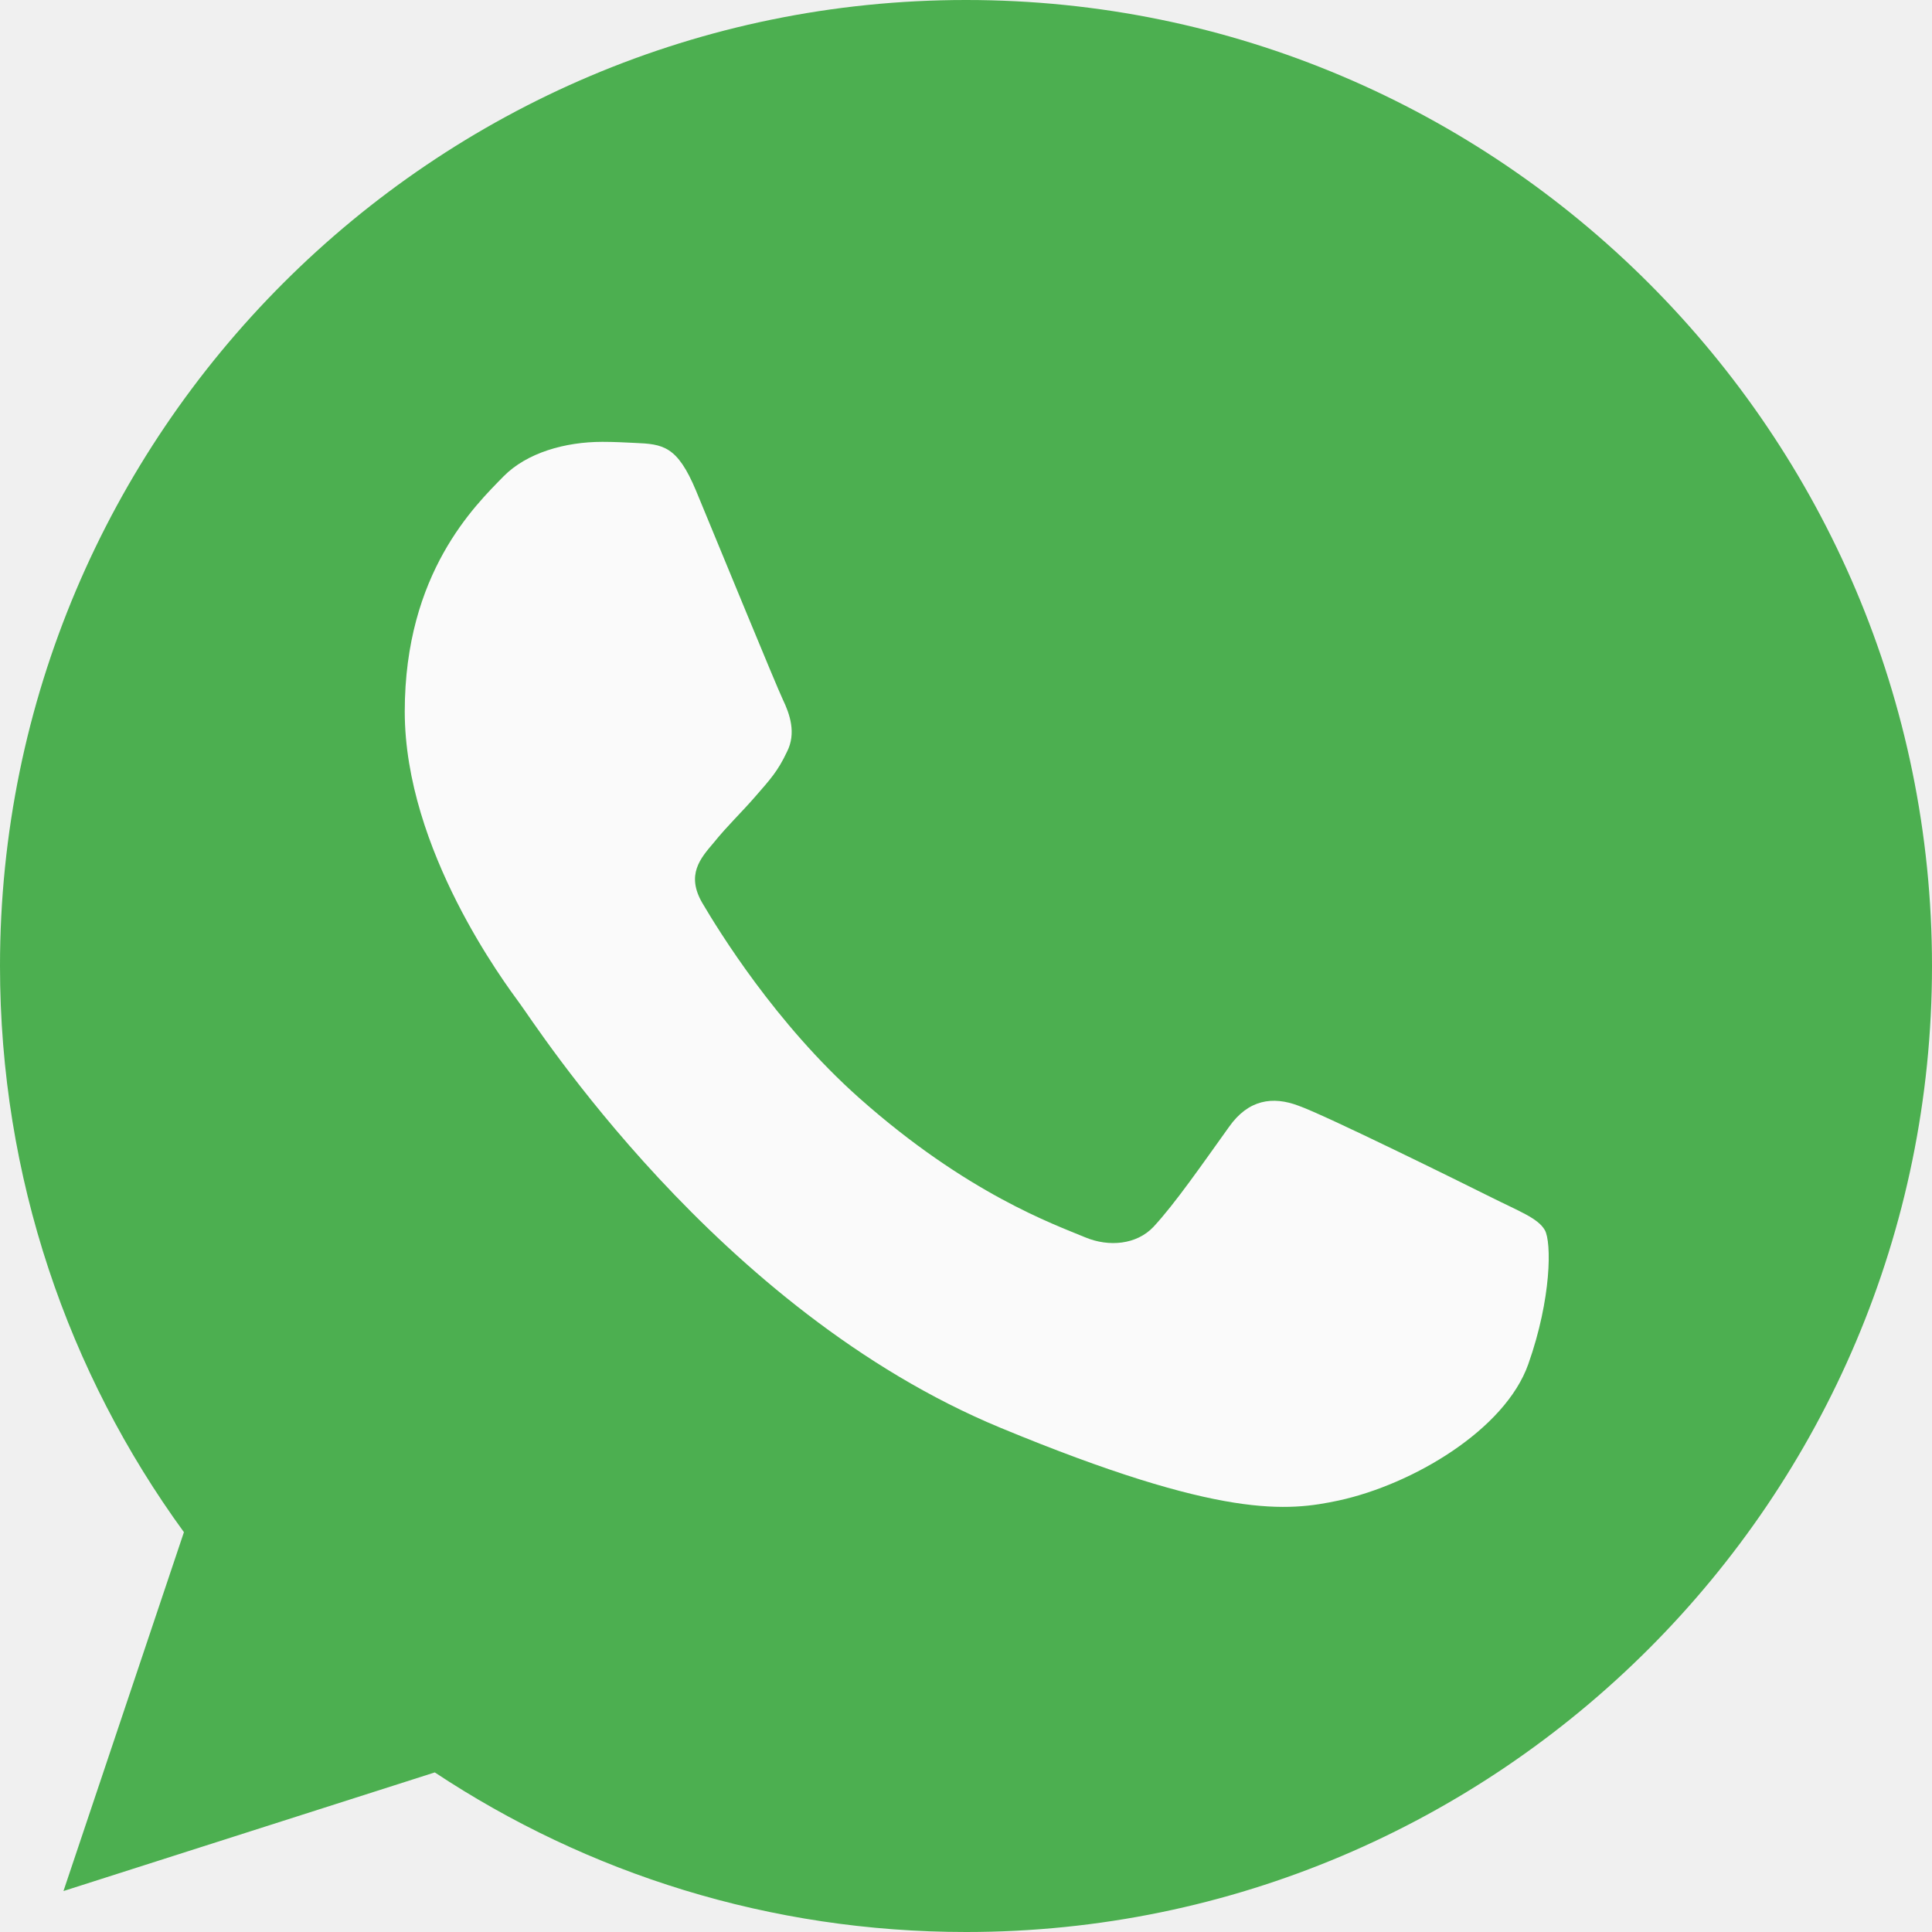
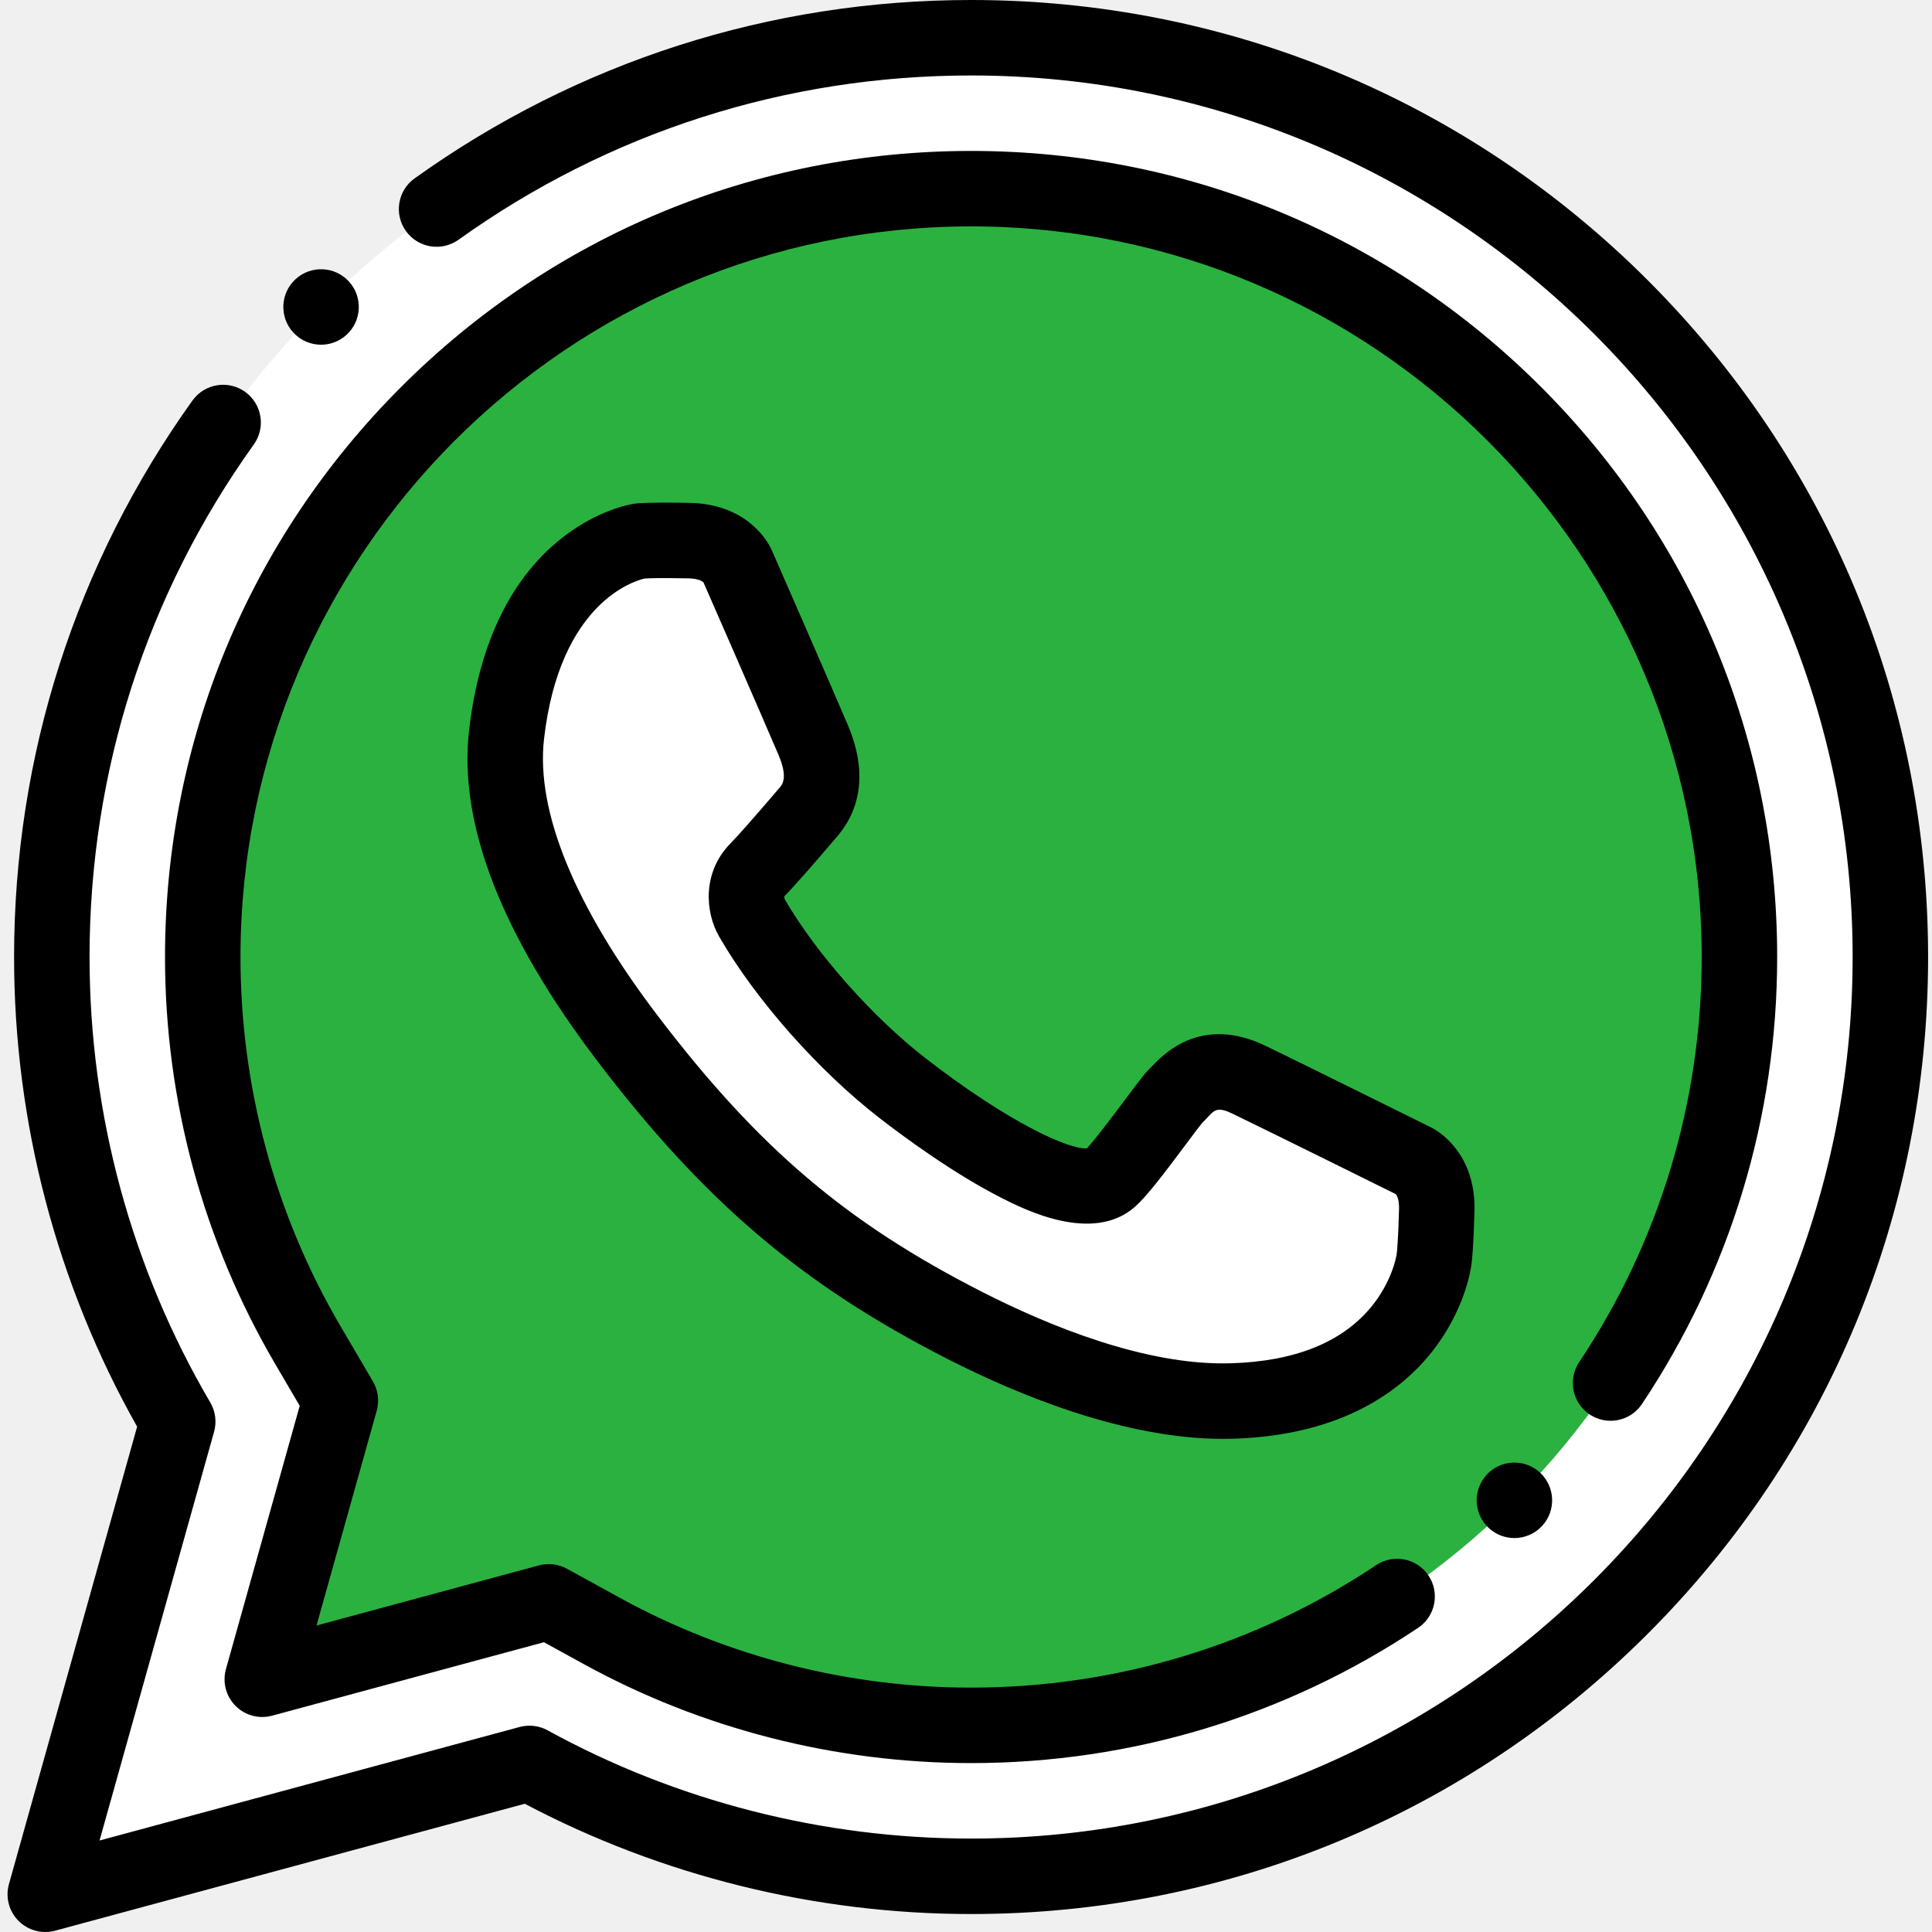
- <svg xmlns="http://www.w3.org/2000/svg" width="20" height="20" viewBox="0 0 20 20" fill="none">
-   <path d="M10.002 0H9.998C4.484 0 0 4.485 0 10C0 12.188 0.705 14.215 1.904 15.861L0.657 19.576L4.501 18.348C6.082 19.395 7.969 20 10.002 20C15.516 20 20 15.514 20 10C20 4.486 15.516 0 10.002 0Z" fill="#4CAF50" />
-   <path d="M15.821 14.121C15.58 14.803 14.622 15.367 13.859 15.533C13.336 15.644 12.654 15.732 10.356 14.78C7.417 13.562 5.525 10.576 5.377 10.383C5.236 10.189 4.19 8.801 4.19 7.366C4.19 5.931 4.919 5.232 5.212 4.932C5.454 4.686 5.852 4.574 6.235 4.574C6.359 4.574 6.47 4.58 6.57 4.585C6.864 4.597 7.011 4.615 7.205 5.079C7.446 5.66 8.034 7.095 8.104 7.242C8.175 7.39 8.246 7.59 8.146 7.784C8.052 7.984 7.97 8.072 7.822 8.242C7.675 8.412 7.535 8.542 7.387 8.725C7.252 8.884 7.1 9.054 7.27 9.347C7.44 9.635 8.027 10.594 8.892 11.364C10.009 12.357 10.914 12.675 11.237 12.81C11.479 12.91 11.766 12.886 11.942 12.699C12.166 12.457 12.442 12.057 12.724 11.664C12.924 11.381 13.176 11.346 13.441 11.446C13.711 11.54 15.14 12.246 15.434 12.393C15.727 12.54 15.921 12.61 15.992 12.734C16.062 12.857 16.062 13.439 15.821 14.121Z" fill="#FAFAFA" />
+ <svg xmlns="http://www.w3.org/2000/svg" height="512pt" viewBox="-1 0 511 512" width="512pt">
+   <g fill-rule="evenodd">
+     <path d="m255.852 50c112.469 0 203.617 91.152 203.617 203.621s-91.148 203.617-203.617 203.617c-34.277 0-67.742-8.48-97.797-24.98l-14.125-7.754-75.922 20.52 20.699-73.867-8.609-14.668c-18.359-31.289-27.867-66.594-27.867-102.867 0-112.469 91.152-203.621 203.621-203.621zm-117.043 417.32c34.734 19.07 74.621 29.918 117.043 29.918 134.547 0 243.617-109.07 243.617-243.617 0-134.551-109.07-243.621-243.617-243.621-134.551 0-243.621 109.07-243.621 243.621 0 44.914 12.168 86.984 33.371 123.113l-35.102 125.266zm0 0" fill="#fff" />
+     <path d="m459.469 253.621c0-112.469-91.148-203.621-203.617-203.621s-203.621 91.152-203.621 203.621c0 36.273 9.508 71.578 27.871 102.867l8.605 14.668-20.699 73.867 75.922-20.52 14.129 7.754c30.051 16.5 63.516 24.98 97.793 24.98 112.469 0 203.617-91.148 203.617-203.617zm-261.711-10.387c9.16 15.867 25.152 33.699 39.934 45.145 17.855 13.824 45.863 31.988 54.969 23.934 4.297-3.801 16.121-20.934 17.695-22.156 1.578-1.227 6.824-9.988 19.211-3.984 12.383 6.008 43.281 21.336 43.281 21.336s6.695 2.703 6.41 13.195c-.281 10.488-.738 13.176-.738 13.176s-4.488 35.973-53.59 37.406c-22.227.648-47.965-8.414-70.77-20.047-38.926-19.848-63.238-41.785-89.238-75.906-17.656-23.168-35.293-53.609-32.176-80.668 5.41-46.949 35.266-51.277 35.266-51.277s2.703-.324 13.199-.109c10.492.215 12.871 7.031 12.871 7.031s14.496 33.105 19.906 45.762c5.41 12.656-.434 18.172-1.73 19.688-1.297 1.516-9.086 10.711-13.09 14.82-4.004 4.109-3.051 9.809-1.41 12.656zm0 0" fill="#2bb140" />
+     <path d="m213.984 196.066c-5.406-12.656-19.902-45.758-19.902-45.758s-2.379-6.816-12.875-7.031c-10.492-.215-13.199.109-13.199.109s-29.855 4.328-35.266 51.277c-3.117 27.059 14.52 57.496 32.176 80.668 26.004 34.121 50.316 56.059 89.238 75.906 22.809 11.629 48.547 20.695 70.773 20.047 49.102-1.434 53.59-37.406 53.59-37.406s.453-2.688.738-13.18c.285-10.488-6.41-13.191-6.41-13.191s-30.898-15.328-43.285-21.336c-12.383-6.008-17.633 2.758-19.207 3.98-1.574 1.227-13.402 18.359-17.699 22.16-9.102 8.055-37.113-10.109-54.969-23.934-14.777-11.445-30.77-29.277-39.93-45.145-1.645-2.848-2.598-8.547 1.406-12.66 4.004-4.109 11.793-13.305 13.09-14.816 1.301-1.516 7.141-7.031 1.73-19.691zm0 0" fill="#fff" />
+   </g>
+   <path d="m435.188 74.281c-47.902-47.898-111.594-74.281-179.336-74.281-53.281 0-104.277 16.344-147.473 47.27-4.492 3.215-5.527 9.461-2.312 13.953 3.219 4.492 9.465 5.523 13.953 2.309 39.781-28.477 86.75-43.531 135.832-43.531 128.816 0 233.617 104.801 233.617 233.621 0 128.816-104.801 233.617-233.617 233.617-39.242 0-78.051-9.918-112.23-28.684-2.27-1.242-4.93-1.559-7.422-.887l-111.32 30.086 30.352-108.32c.734-2.617.371-5.418-1.004-7.758-20.934-35.672-31.996-76.492-31.996-118.055 0-49.086 15.055-96.055 43.531-135.832 3.215-4.488 2.18-10.734-2.309-13.949-4.492-3.215-10.738-2.184-13.953 2.309-30.926 43.191-47.27 94.188-47.27 147.473 0 43.684 11.262 86.617 32.609 124.461l-33.969 121.219c-.973 3.465-.004 7.184 2.523 9.738 1.906 1.918 4.473 2.961 7.105 2.961.871 0 1.746-.113 2.609-.348l124.465-33.637c36.238 19.129 77.043 29.223 118.273 29.223 67.746 0 131.438-26.379 179.336-74.285 47.902-47.898 74.285-111.59 74.285-179.336 0-67.742-26.379-131.43-74.281-179.336zm0 0" />
+   <path d="m419.77 374.84c4.594 3.066 10.805 1.828 13.871-2.766 23.438-35.117 35.828-76.078 35.828-118.457 0-57.062-22.219-110.711-62.562-151.055s-93.988-62.562-151.055-62.562c-57.066 0-110.715 22.219-151.059 62.562s-62.562 93.992-62.562 151.059c0 38.008 10.113 75.328 29.246 107.93l6.453 11-19.551 69.773c-.973 3.461-.008 7.18 2.523 9.734 2.531 2.555 6.242 3.555 9.715 2.617l72.031-19.469 10.594 5.816c31.242 17.152 66.723 26.215 102.605 26.215 42.383 0 83.344-12.391 118.457-35.832 4.594-3.062 5.832-9.273 2.766-13.867-3.066-4.594-9.273-5.832-13.867-2.766-31.816 21.238-68.938 32.465-107.355 32.465-32.527 0-64.68-8.211-92.98-23.746l-14.125-7.758c-2.266-1.242-4.926-1.559-7.422-.887l-58.938 15.93 15.953-56.926c.73-2.617.371-5.418-1.004-7.758l-8.609-14.668c-17.332-29.535-26.492-63.355-26.492-97.809 0-106.762 86.859-193.617 193.621-193.617 106.762 0 193.617 86.855 193.617 193.621 0 38.41-11.227 75.531-32.465 107.352-3.066 4.594-1.828 10.801 2.766 13.867zm0 0" />
+   <path d="m219.305 222.902.66-.77c8.957-10.055 6.695-21.863 3.219-29.996-5.137-12.012-18.574-42.715-19.848-45.621-1.984-5.016-8.605-12.961-21.922-13.238-10.383-.211-13.797.082-14.594.18-.082.008-.164.02-.242.031-1.531.223-37.547 6.051-43.766 60.031-2.859 24.816 8.633 54.379 34.156 87.875 28.258 37.082 54.234 59.164 92.648 78.75 19.129 9.754 47.07 21.172 73.082 21.172.844 0 1.688-.012 2.523-.039 29.215-.852 44.816-12.992 52.758-23.027 8.43-10.652 10.191-21.148 10.445-22.969.168-1.156.574-4.805.832-14.309.359-13.316-7.266-20.309-12.18-22.531-2.777-1.379-31.41-15.574-43.148-21.266-7.926-3.848-19.578-6.043-30.066 5.336-.055.059-.105.117-.156.168-1.418 1.238-2.82 3.086-7.082 8.789-2.625 3.512-7.863 10.52-10.09 12.859-4.703.332-20.43-6.594-42.723-23.855-14.051-10.883-29.055-27.824-37.355-42.176-.082-.203-.133-.574-.109-.762 3.441-3.539 9.043-10.043 12.957-14.633zm12.262 73.383c6.664 5.16 19.73 14.773 32.363 21.184 5.973 3.027 24.148 12.25 35.355 2.332 3.094-2.738 7.488-8.508 13.355-16.359 1.691-2.262 3.77-5.039 4.574-6 .523-.477.957-.945 1.352-1.375 1.801-1.953 2.621-2.844 6.633-.898 12.047 5.844 42.102 20.75 43.18 21.281.371.371.949 1.578.883 3.98-.223 8.289-.547 11.285-.613 11.848-.043.207-.023.082-.047.309-.117.68-1.375 7.383-6.887 13.965-7.773 9.289-20.246 14.246-37.074 14.734-22.5.668-48.27-9.945-65.941-18.957-35.953-18.336-59.215-38.137-85.828-73.059-21.969-28.828-32.41-54.234-30.195-73.465 4.172-36.207 24.016-41.895 26.676-42.496.938-.059 4.109-.191 11.648-.035 2.402.051 3.578.688 3.934 1.074.496 1.133 14.594 33.336 19.855 45.648 2.629 6.152 1.016 7.965.238 8.836-.141.156-.262.297-.367.414l-.574.676c-5.777 6.77-9.844 11.375-12.086 13.676-7.383 7.586-6.684 18.086-2.902 24.633 9.617 16.664 26.289 35.523 42.469 48.055zm0 0" />
+   <path d="m83.586 91.352c2.402 0 4.812-.859 6.727-2.602 4.086-3.715 4.391-10.039.676-14.125-3.719-4.086-10.039-4.387-14.129-.672l-.004.004c-4.086 3.715-4.383 10.035-.668 14.125 1.973 2.168 4.68 3.27 7.398 3.27zm0 0" />
+   <path d="m392.434 390.871-.004.008c-3.715 4.086-3.41 10.406.676 14.121 1.914 1.742 4.32 2.602 6.723 2.602 2.719 0 5.43-1.105 7.402-3.277 3.719-4.086 3.414-10.41-.672-14.125-4.086-3.715-10.41-3.414-14.125.672zm0 0" />
</svg>
